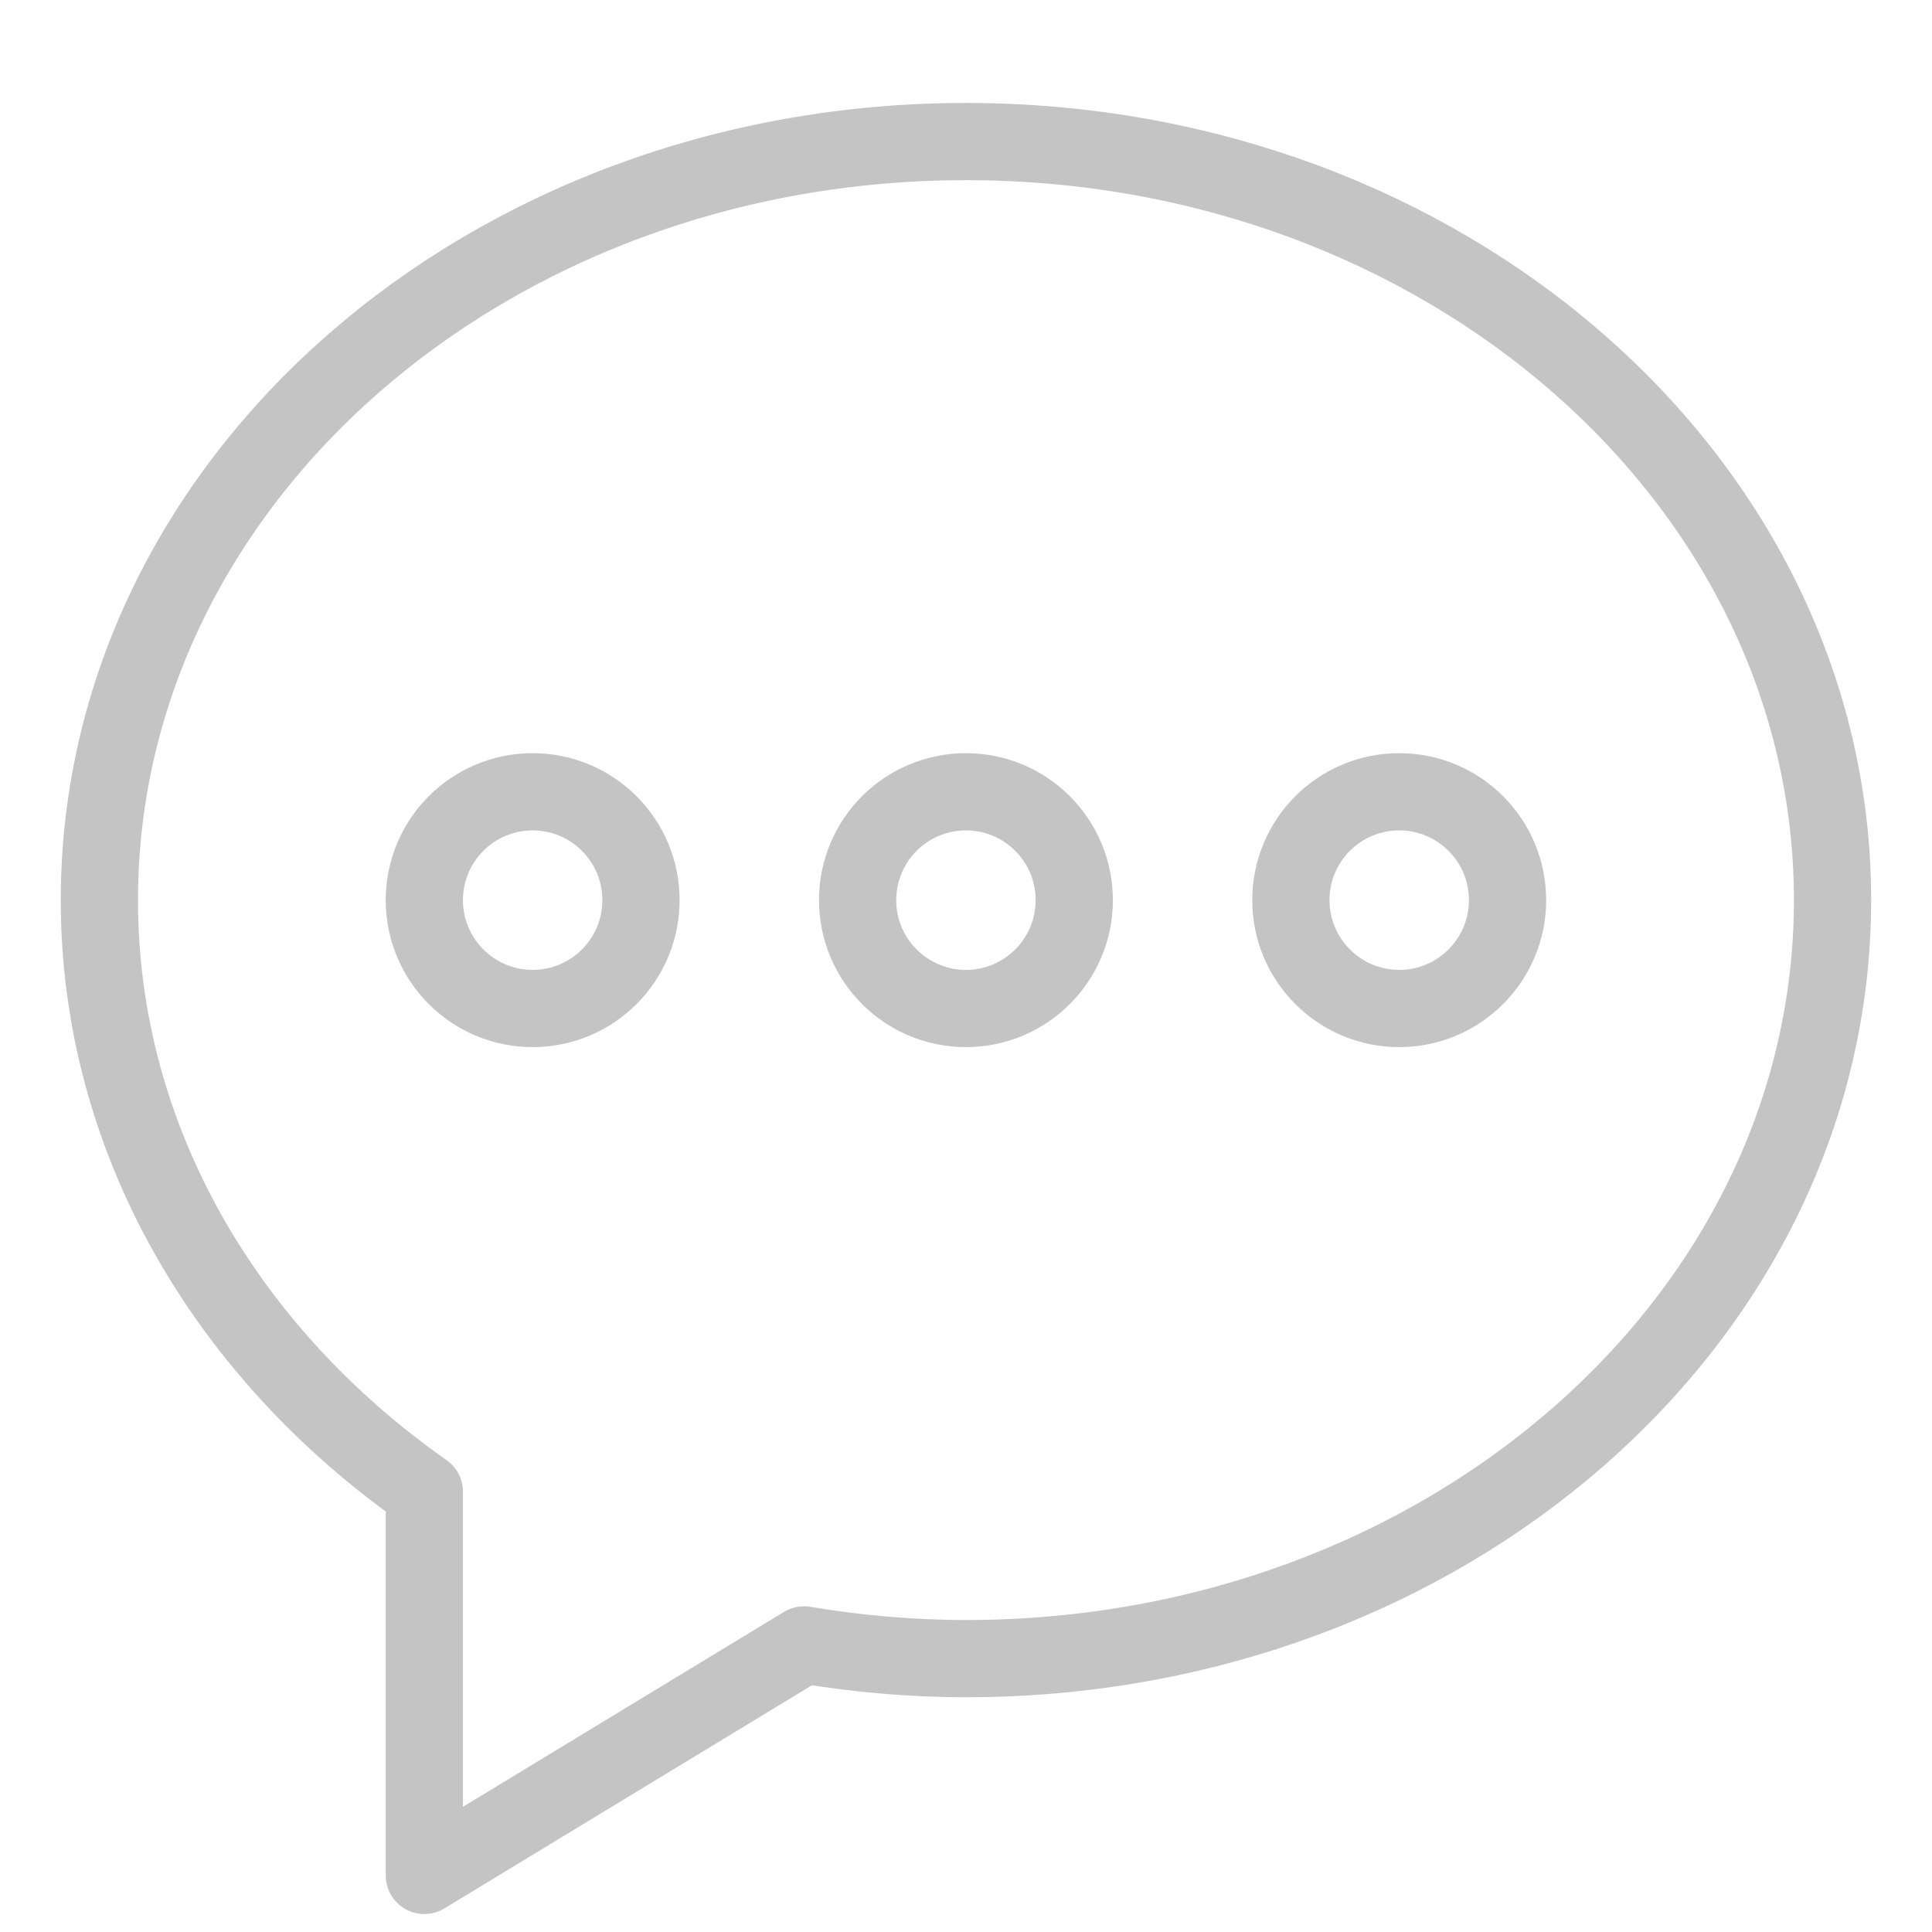
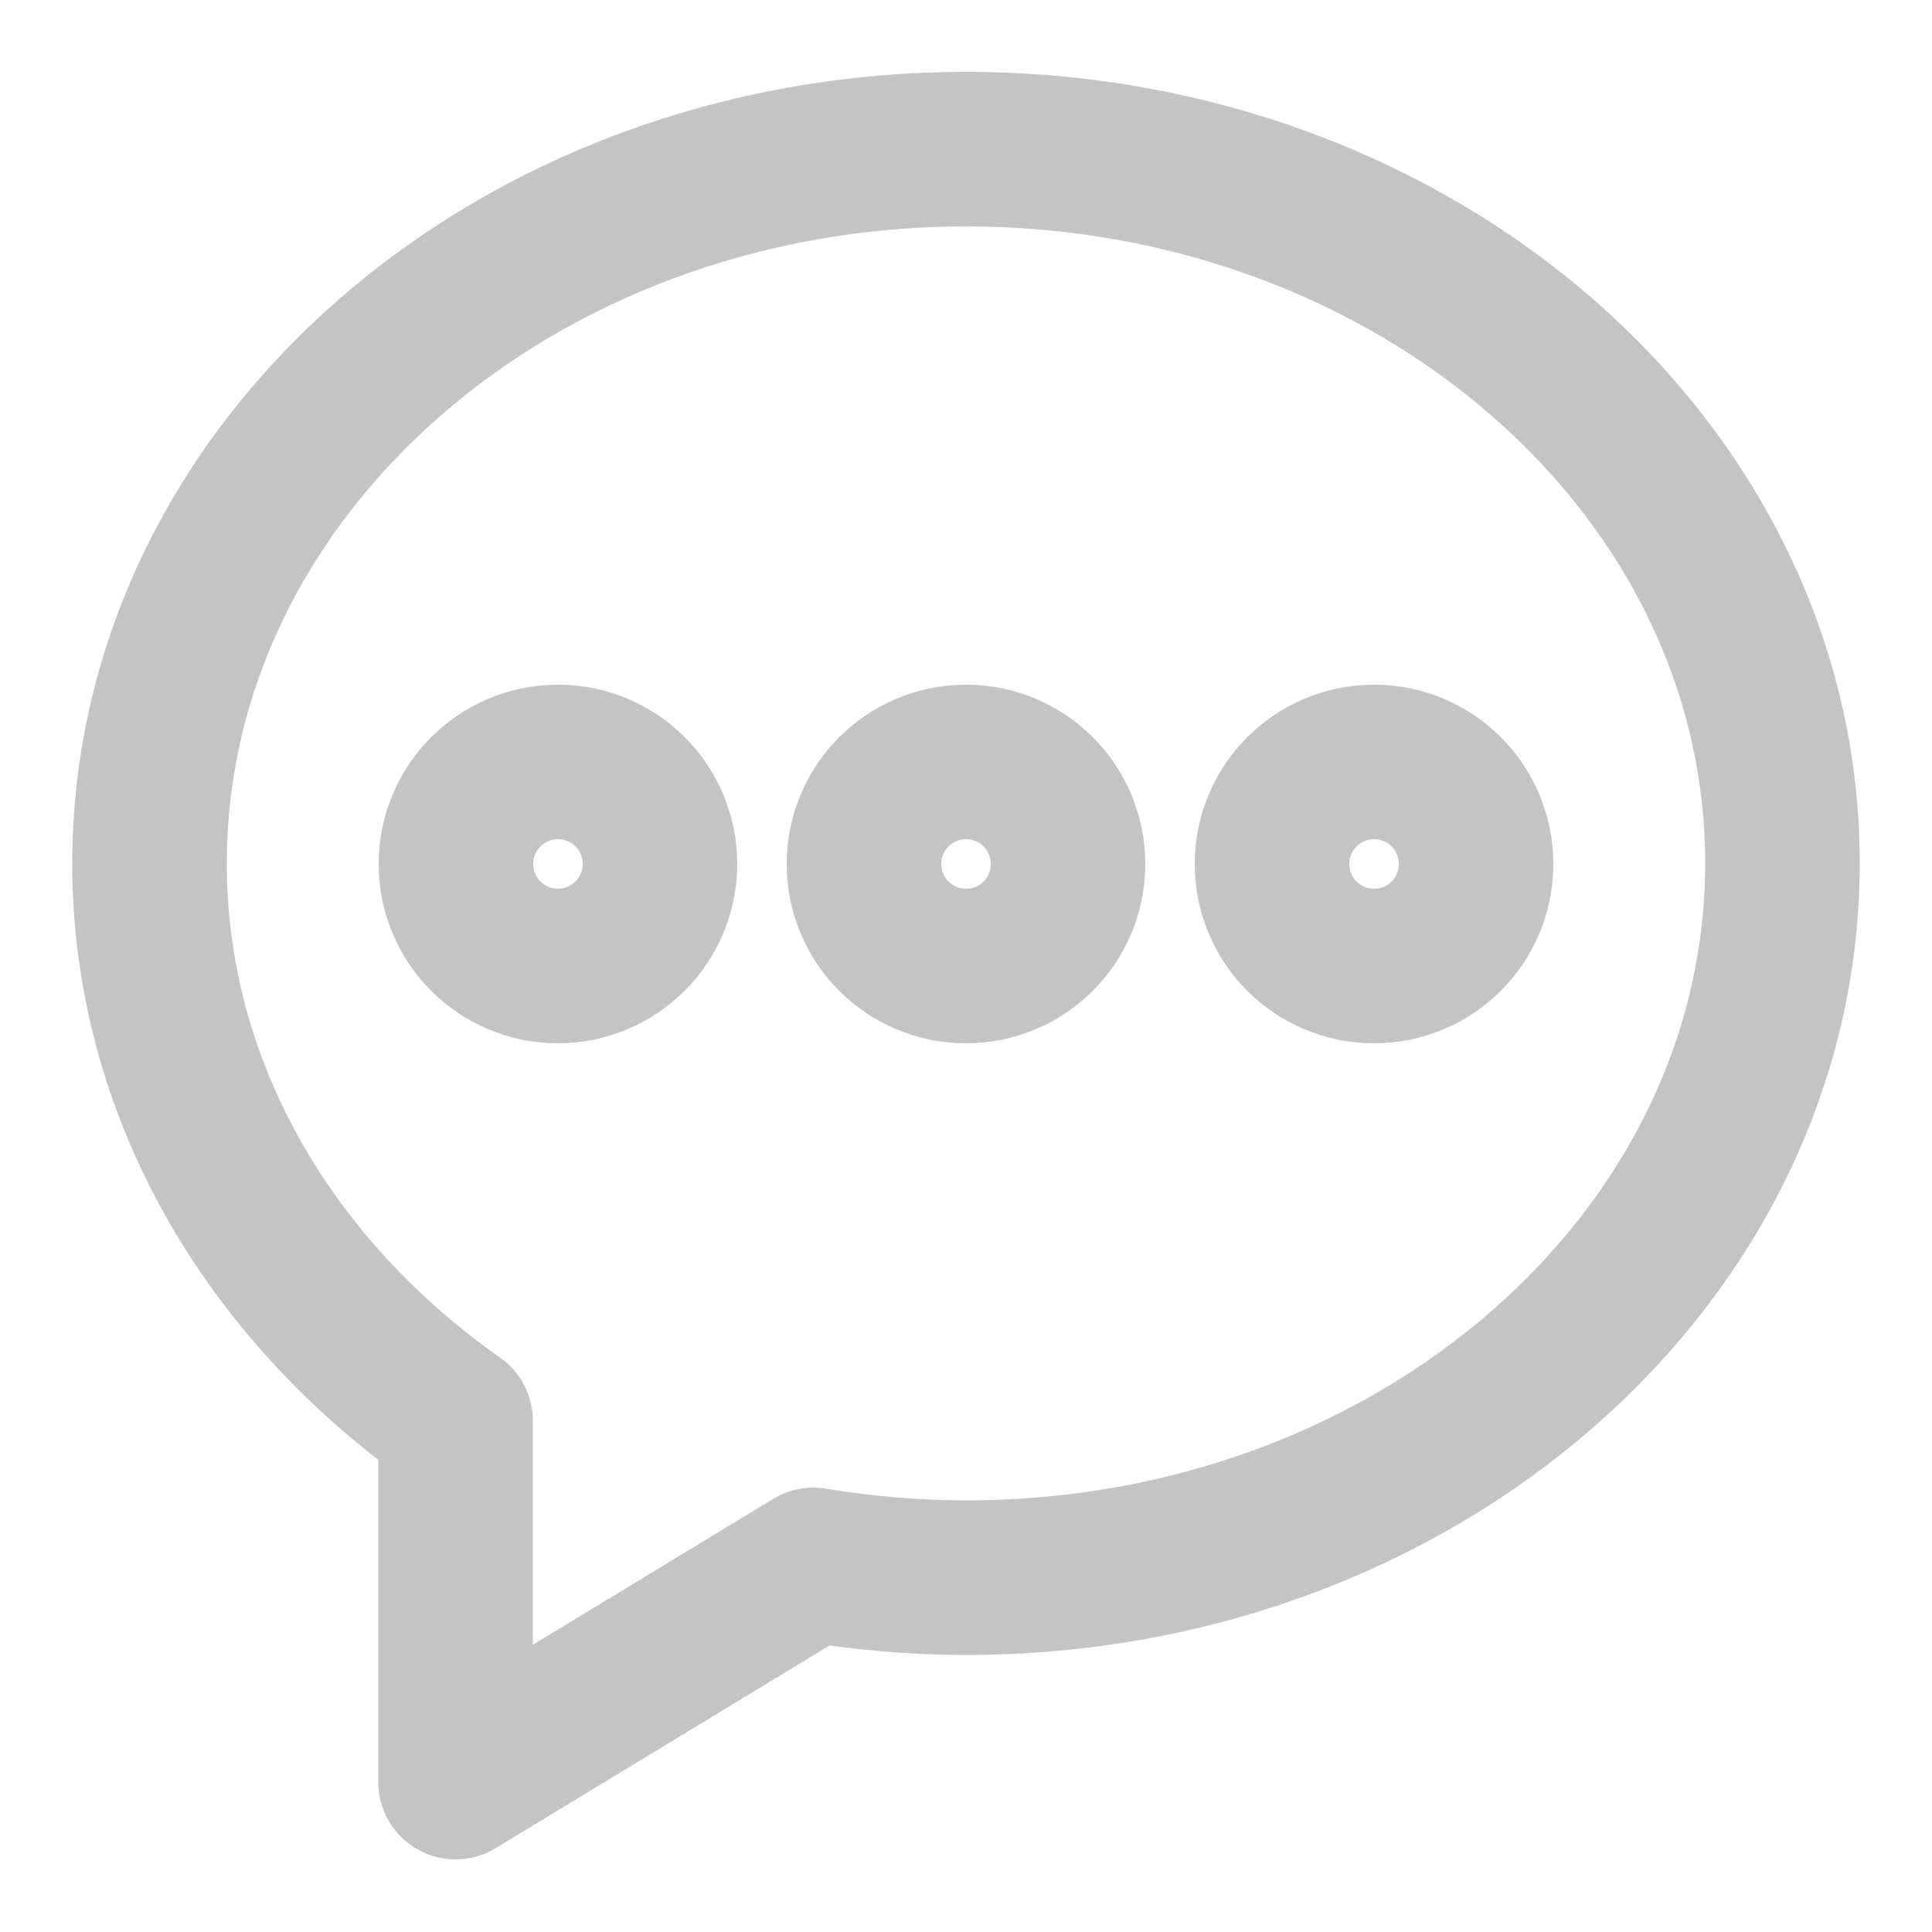
- <svg xmlns="http://www.w3.org/2000/svg" version="1.1" id="图形" x="0px" y="0px" viewBox="15.167 -16.333 1000.636 1000.678" enable-background="new 15.167 -16.333 1000.636 1000.678" xml:space="preserve">
-   <path fill="none" stroke="#C4C4C4" stroke-width="40" stroke-linecap="round" stroke-linejoin="round" stroke-miterlimit="10" d="  M515.476,56.988c-247.885,0-448.837,175.901-448.837,392.891c0,124.004,65.787,234.418,168.314,306.419v198.734l196.639-119.374  c27.199,4.507,55.189,7.094,83.884,7.094c247.885,0,448.854-175.884,448.854-392.873S763.343,56.988,515.476,56.988z   M291.058,506.018c-30.983,0-56.105-25.139-56.105-56.122c0-31.019,25.121-56.122,56.105-56.122s56.105,25.121,56.105,56.122  C347.162,480.879,322.041,506.018,291.058,506.018z M515.476,506.018c-30.983,0-56.105-25.139-56.105-56.122  c0-31.019,25.121-56.122,56.105-56.122s56.105,25.121,56.105,56.122C571.581,480.879,546.459,506.018,515.476,506.018z   M739.894,506.018c-31.001,0-56.122-25.139-56.122-56.122c0-31.019,25.121-56.122,56.122-56.122  c30.983,0,56.105,25.121,56.105,56.122C795.999,480.879,770.878,506.018,739.894,506.018z" />
+ <svg xmlns="http://www.w3.org/2000/svg" version="1.1" id="图形" x="0px" y="0px" viewBox="0 0 500 500" style="enable-background:new 0 0 500 500;" xml:space="preserve">
+   <style type="text/css">
+ 	.st0{fill:none;stroke:#C4C4C4;stroke-width:40;stroke-linecap:round;stroke-linejoin:round;stroke-miterlimit:10;}
+ </style>
+   <path class="st0" d="M250,38.6c-116.7,0-211.3,82.8-211.3,184.9c0,58.4,31,110.3,79.2,144.2v93.5l92.6-56.2  c12.8,2.1,26,3.3,39.5,3.3c116.7,0,211.3-82.8,211.3-184.9S366.7,38.6,250,38.6z M144.4,250c-14.6,0-26.4-11.8-26.4-26.4  c0-14.6,11.8-26.4,26.4-26.4c14.6,0,26.4,11.8,26.4,26.4C170.8,238.2,158.9,250,144.4,250z M250,250c-14.6,0-26.4-11.8-26.4-26.4  c0-14.6,11.8-26.4,26.4-26.4c14.6,0,26.4,11.8,26.4,26.4C276.4,238.2,264.6,250,250,250z M355.6,250c-14.6,0-26.4-11.8-26.4-26.4  c0-14.6,11.8-26.4,26.4-26.4c14.6,0,26.4,11.8,26.4,26.4C382,238.2,370.2,250,355.6,250z" />
</svg>
